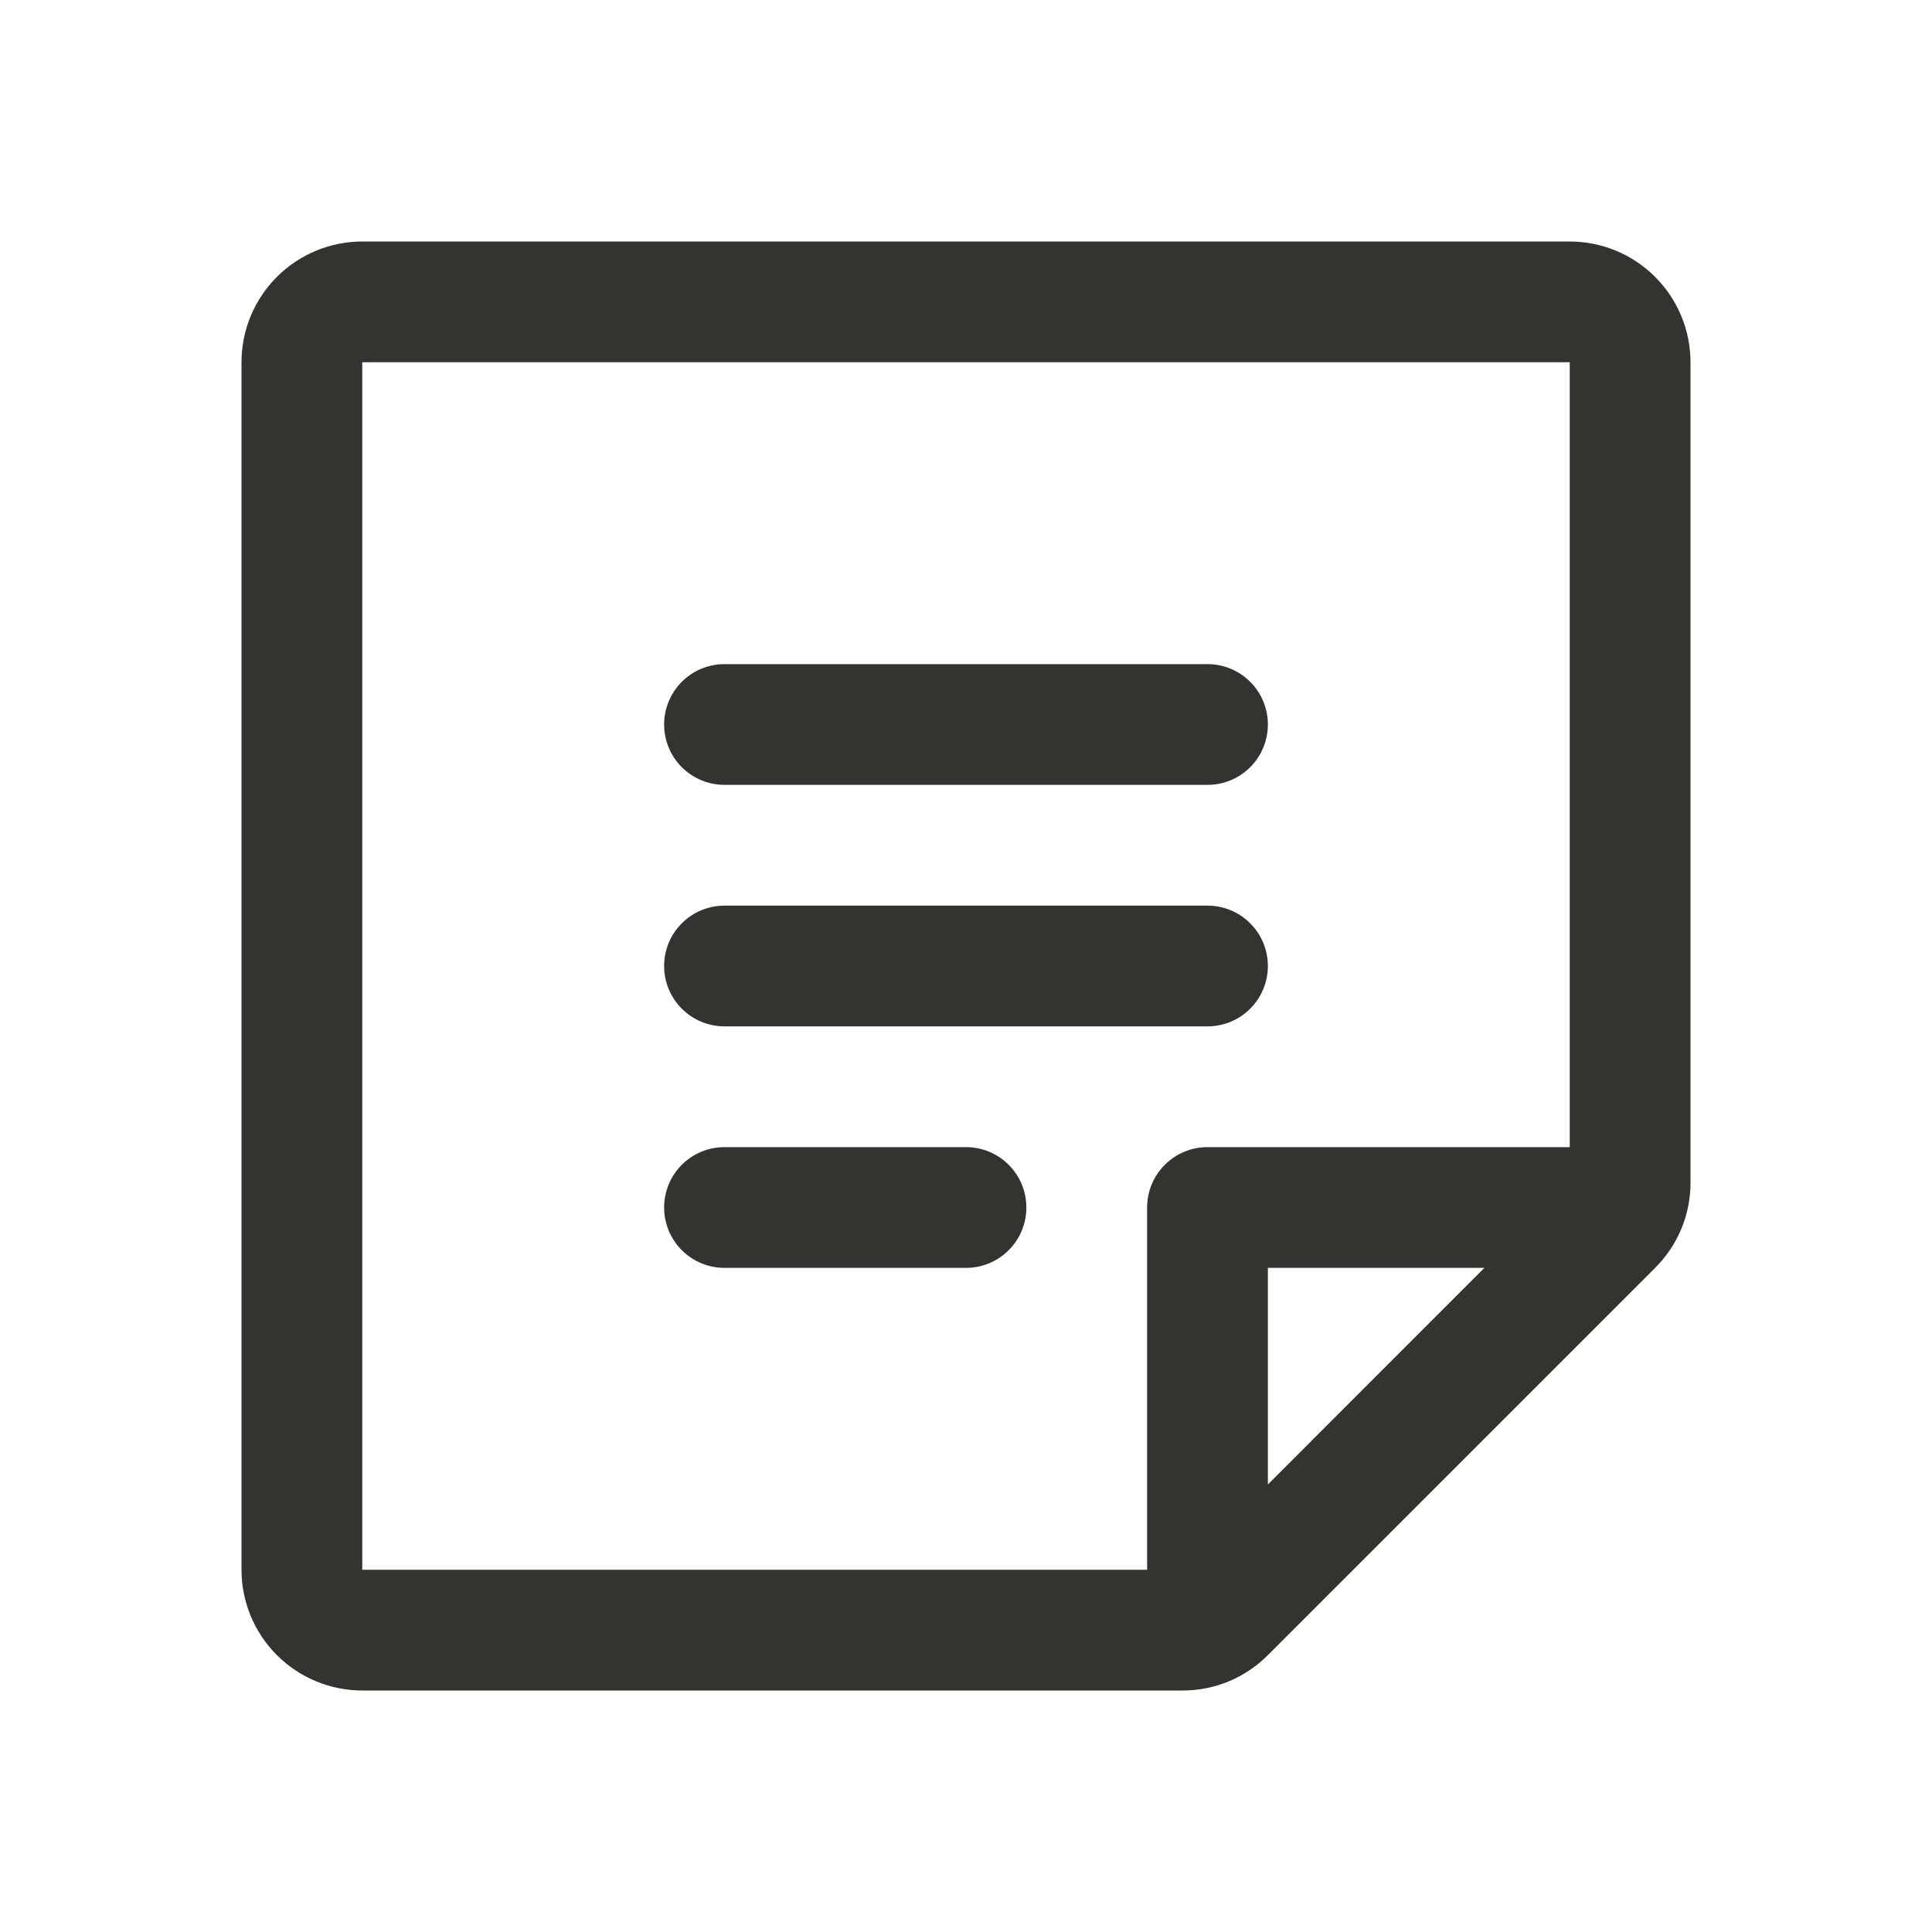
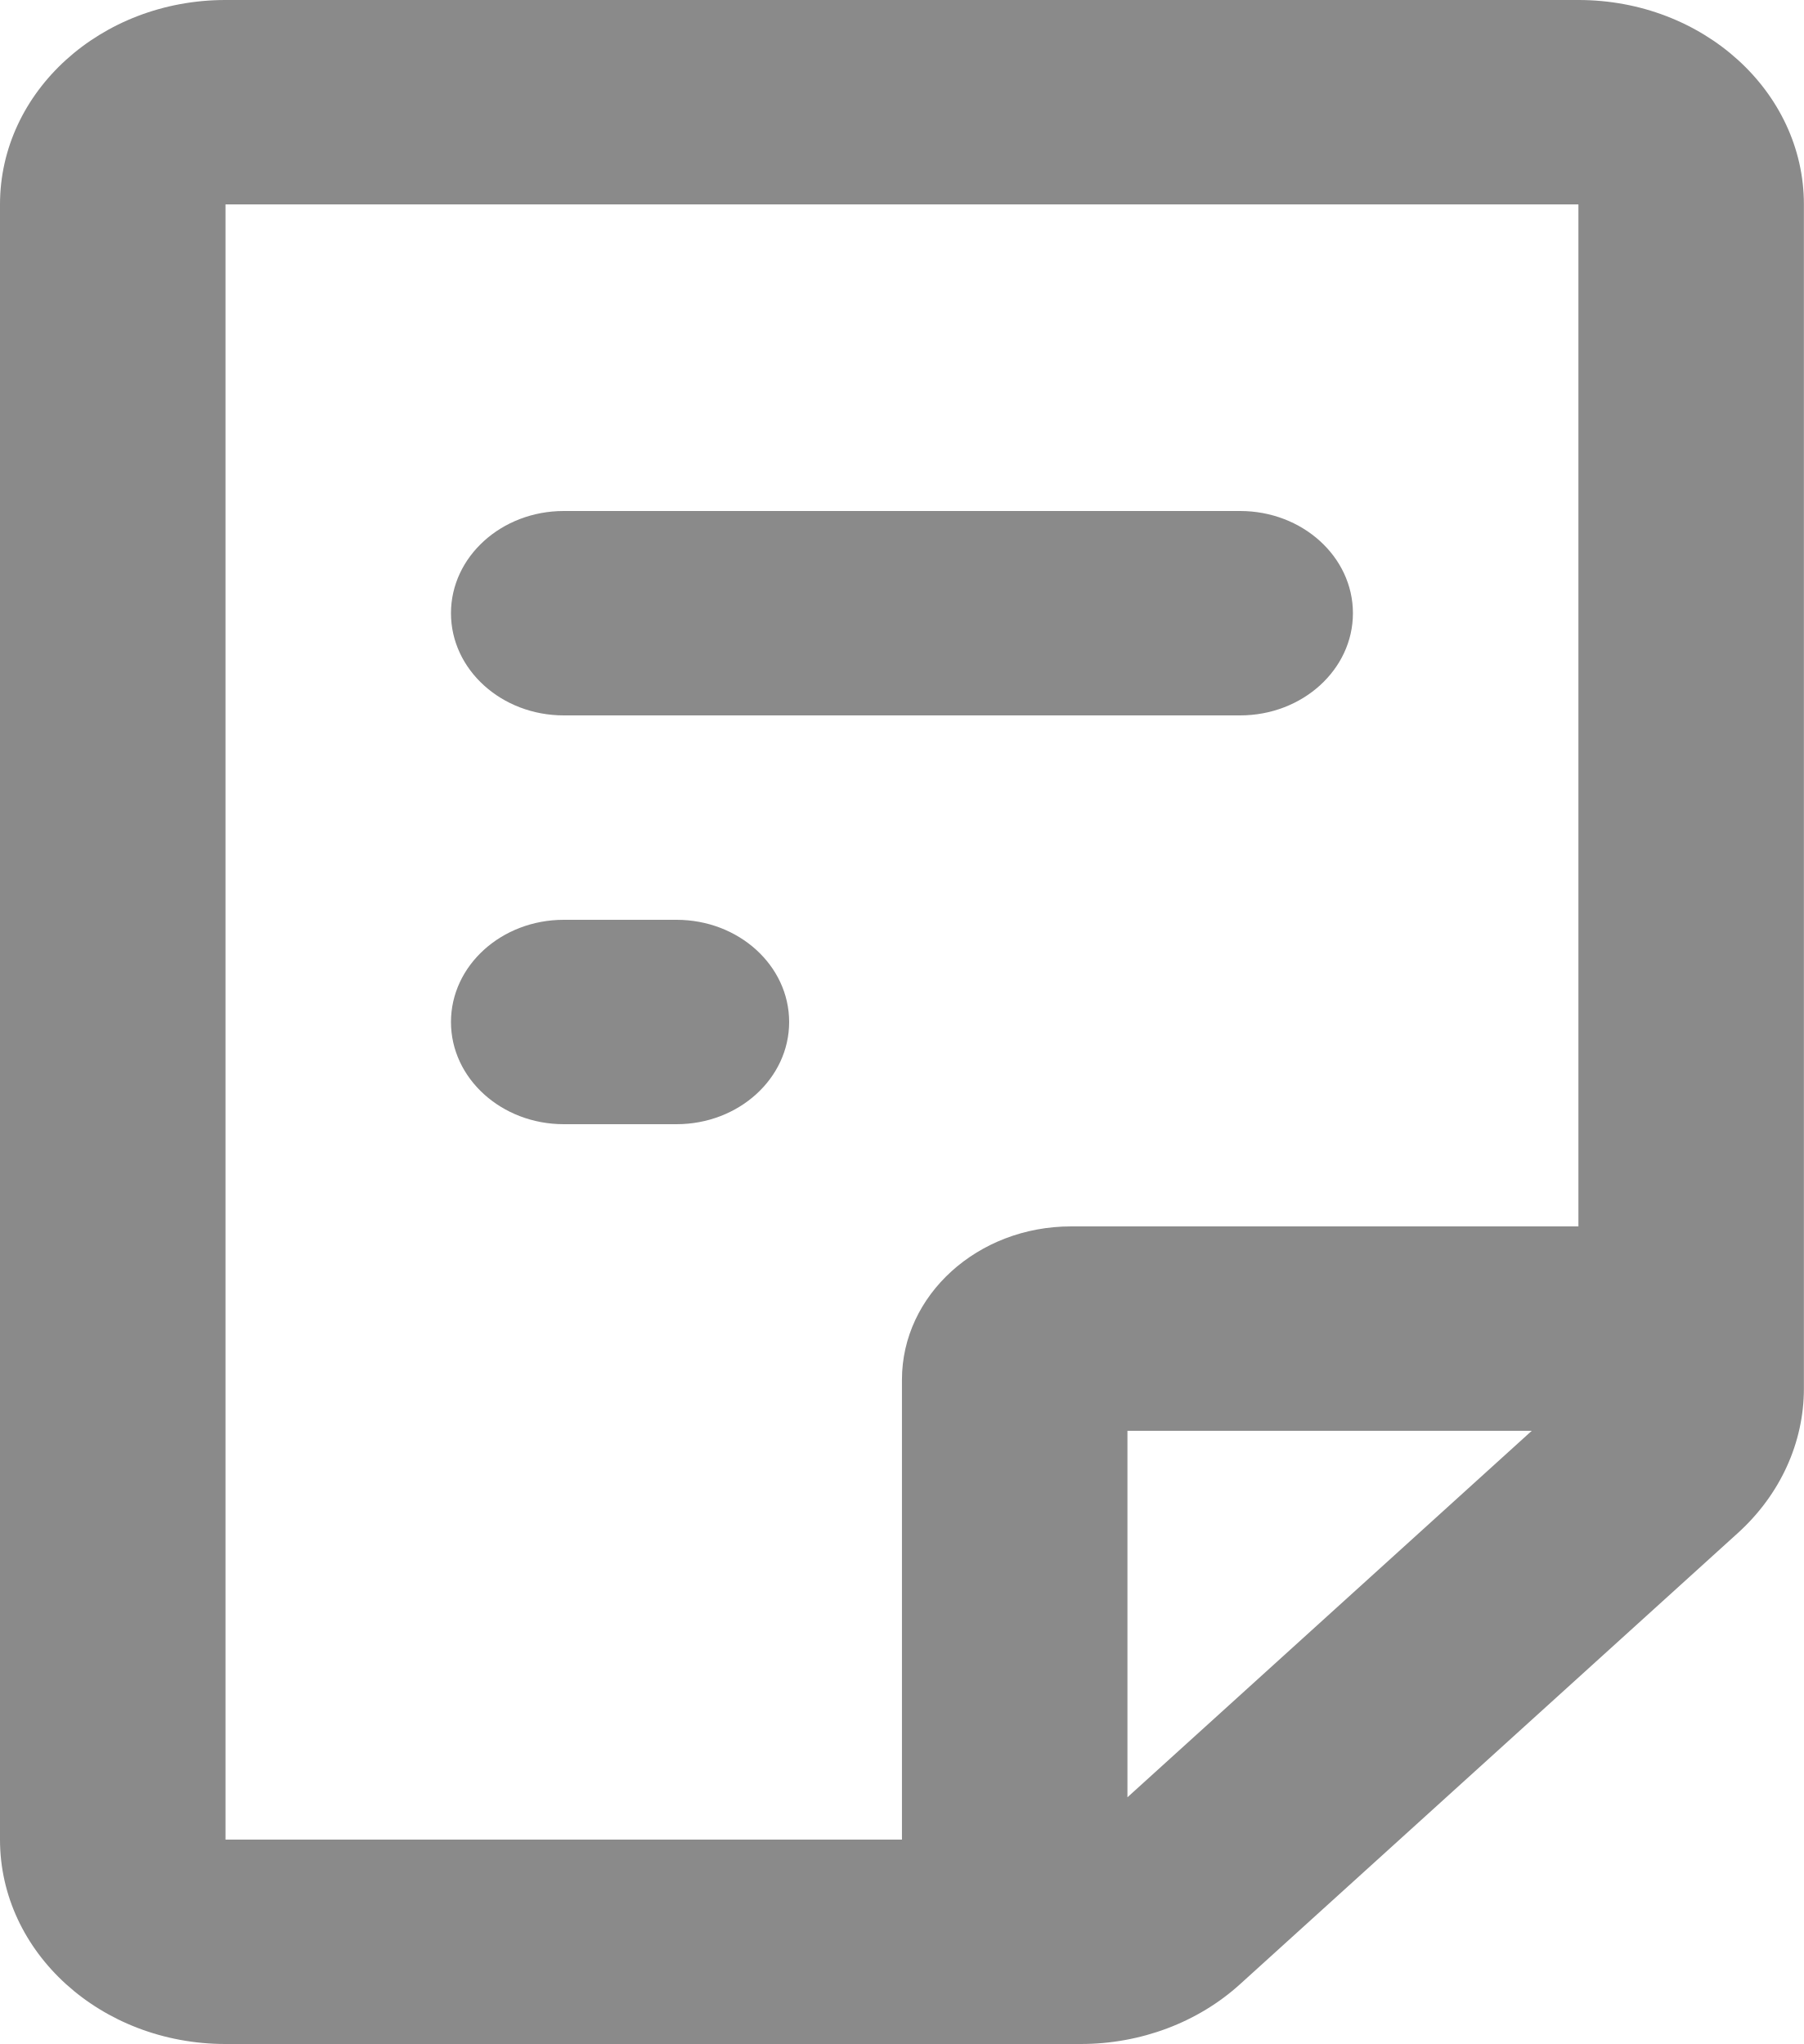
- <svg xmlns="http://www.w3.org/2000/svg" width="32" height="32" viewBox="0 0 32 32" fill="none">
-   <path d="M11 12C11 11.735 11.105 11.48 11.293 11.293C11.48 11.105 11.735 11 12 11H20C20.265 11 20.52 11.105 20.707 11.293C20.895 11.48 21 11.735 21 12C21 12.265 20.895 12.52 20.707 12.707C20.52 12.895 20.265 13 20 13H12C11.735 13 11.48 12.895 11.293 12.707C11.105 12.52 11 12.265 11 12ZM12 17H20C20.265 17 20.52 16.895 20.707 16.707C20.895 16.52 21 16.265 21 16C21 15.735 20.895 15.48 20.707 15.293C20.52 15.105 20.265 15 20 15H12C11.735 15 11.48 15.105 11.293 15.293C11.105 15.48 11 15.735 11 16C11 16.265 11.105 16.52 11.293 16.707C11.48 16.895 11.735 17 12 17ZM16 19H12C11.735 19 11.48 19.105 11.293 19.293C11.105 19.48 11 19.735 11 20C11 20.265 11.105 20.52 11.293 20.707C11.48 20.895 11.735 21 12 21H16C16.265 21 16.52 20.895 16.707 20.707C16.895 20.52 17 20.265 17 20C17 19.735 16.895 19.48 16.707 19.293C16.52 19.105 16.265 19 16 19ZM28 6V19.586C28.001 19.849 27.949 20.109 27.849 20.352C27.748 20.595 27.6 20.815 27.414 21L21 27.414C20.815 27.6 20.595 27.748 20.352 27.849C20.109 27.949 19.849 28.001 19.586 28H6C5.47 28 4.961 27.789 4.586 27.414C4.211 27.039 4 26.53 4 26V6C4 5.47 4.211 4.961 4.586 4.586C4.961 4.211 5.47 4 6 4H26C26.53 4 27.039 4.211 27.414 4.586C27.789 4.961 28 5.47 28 6ZM6 26H19V20C19 19.735 19.105 19.48 19.293 19.293C19.48 19.105 19.735 19 20 19H26V6H6V26ZM21 21V24.587L24.586 21H21Z" fill="#343330" />
+ <svg xmlns="http://www.w3.org/2000/svg" width="15" height="17" viewBox="0 0 15 17" fill="none">
+   <path d="M13.125 0C14.161 0 15 0.761 15 1.7V11.548C15 11.999 14.803 12.431 14.451 12.75L10.312 16.502C9.961 16.821 9.484 17 8.987 17H1.875C0.839 17 0 16.239 0 15.3L0 1.7C0 0.761 0.839 0 1.875 0L13.125 0ZM13.125 1.7L1.875 1.7L1.875 15.3H7.5V11.475C7.5 10.771 8.13 10.2 8.906 10.2H13.125V1.7ZM12.737 11.9H9.375V14.948L12.737 11.9ZM5.625 7.65C6.143 7.65 6.562 8.031 6.562 8.5C6.562 8.969 6.143 9.35 5.625 9.35H4.688C4.17 9.35 3.75 8.969 3.75 8.5C3.75 8.031 4.17 7.65 4.688 7.65H5.625ZM10.312 4.25C10.83 4.25 11.25 4.631 11.25 5.1C11.25 5.569 10.83 5.95 10.312 5.95L4.688 5.95C4.17 5.95 3.75 5.569 3.75 5.1C3.75 4.631 4.17 4.25 4.688 4.25L10.312 4.25Z" fill="#8A8A8A" />
</svg>
